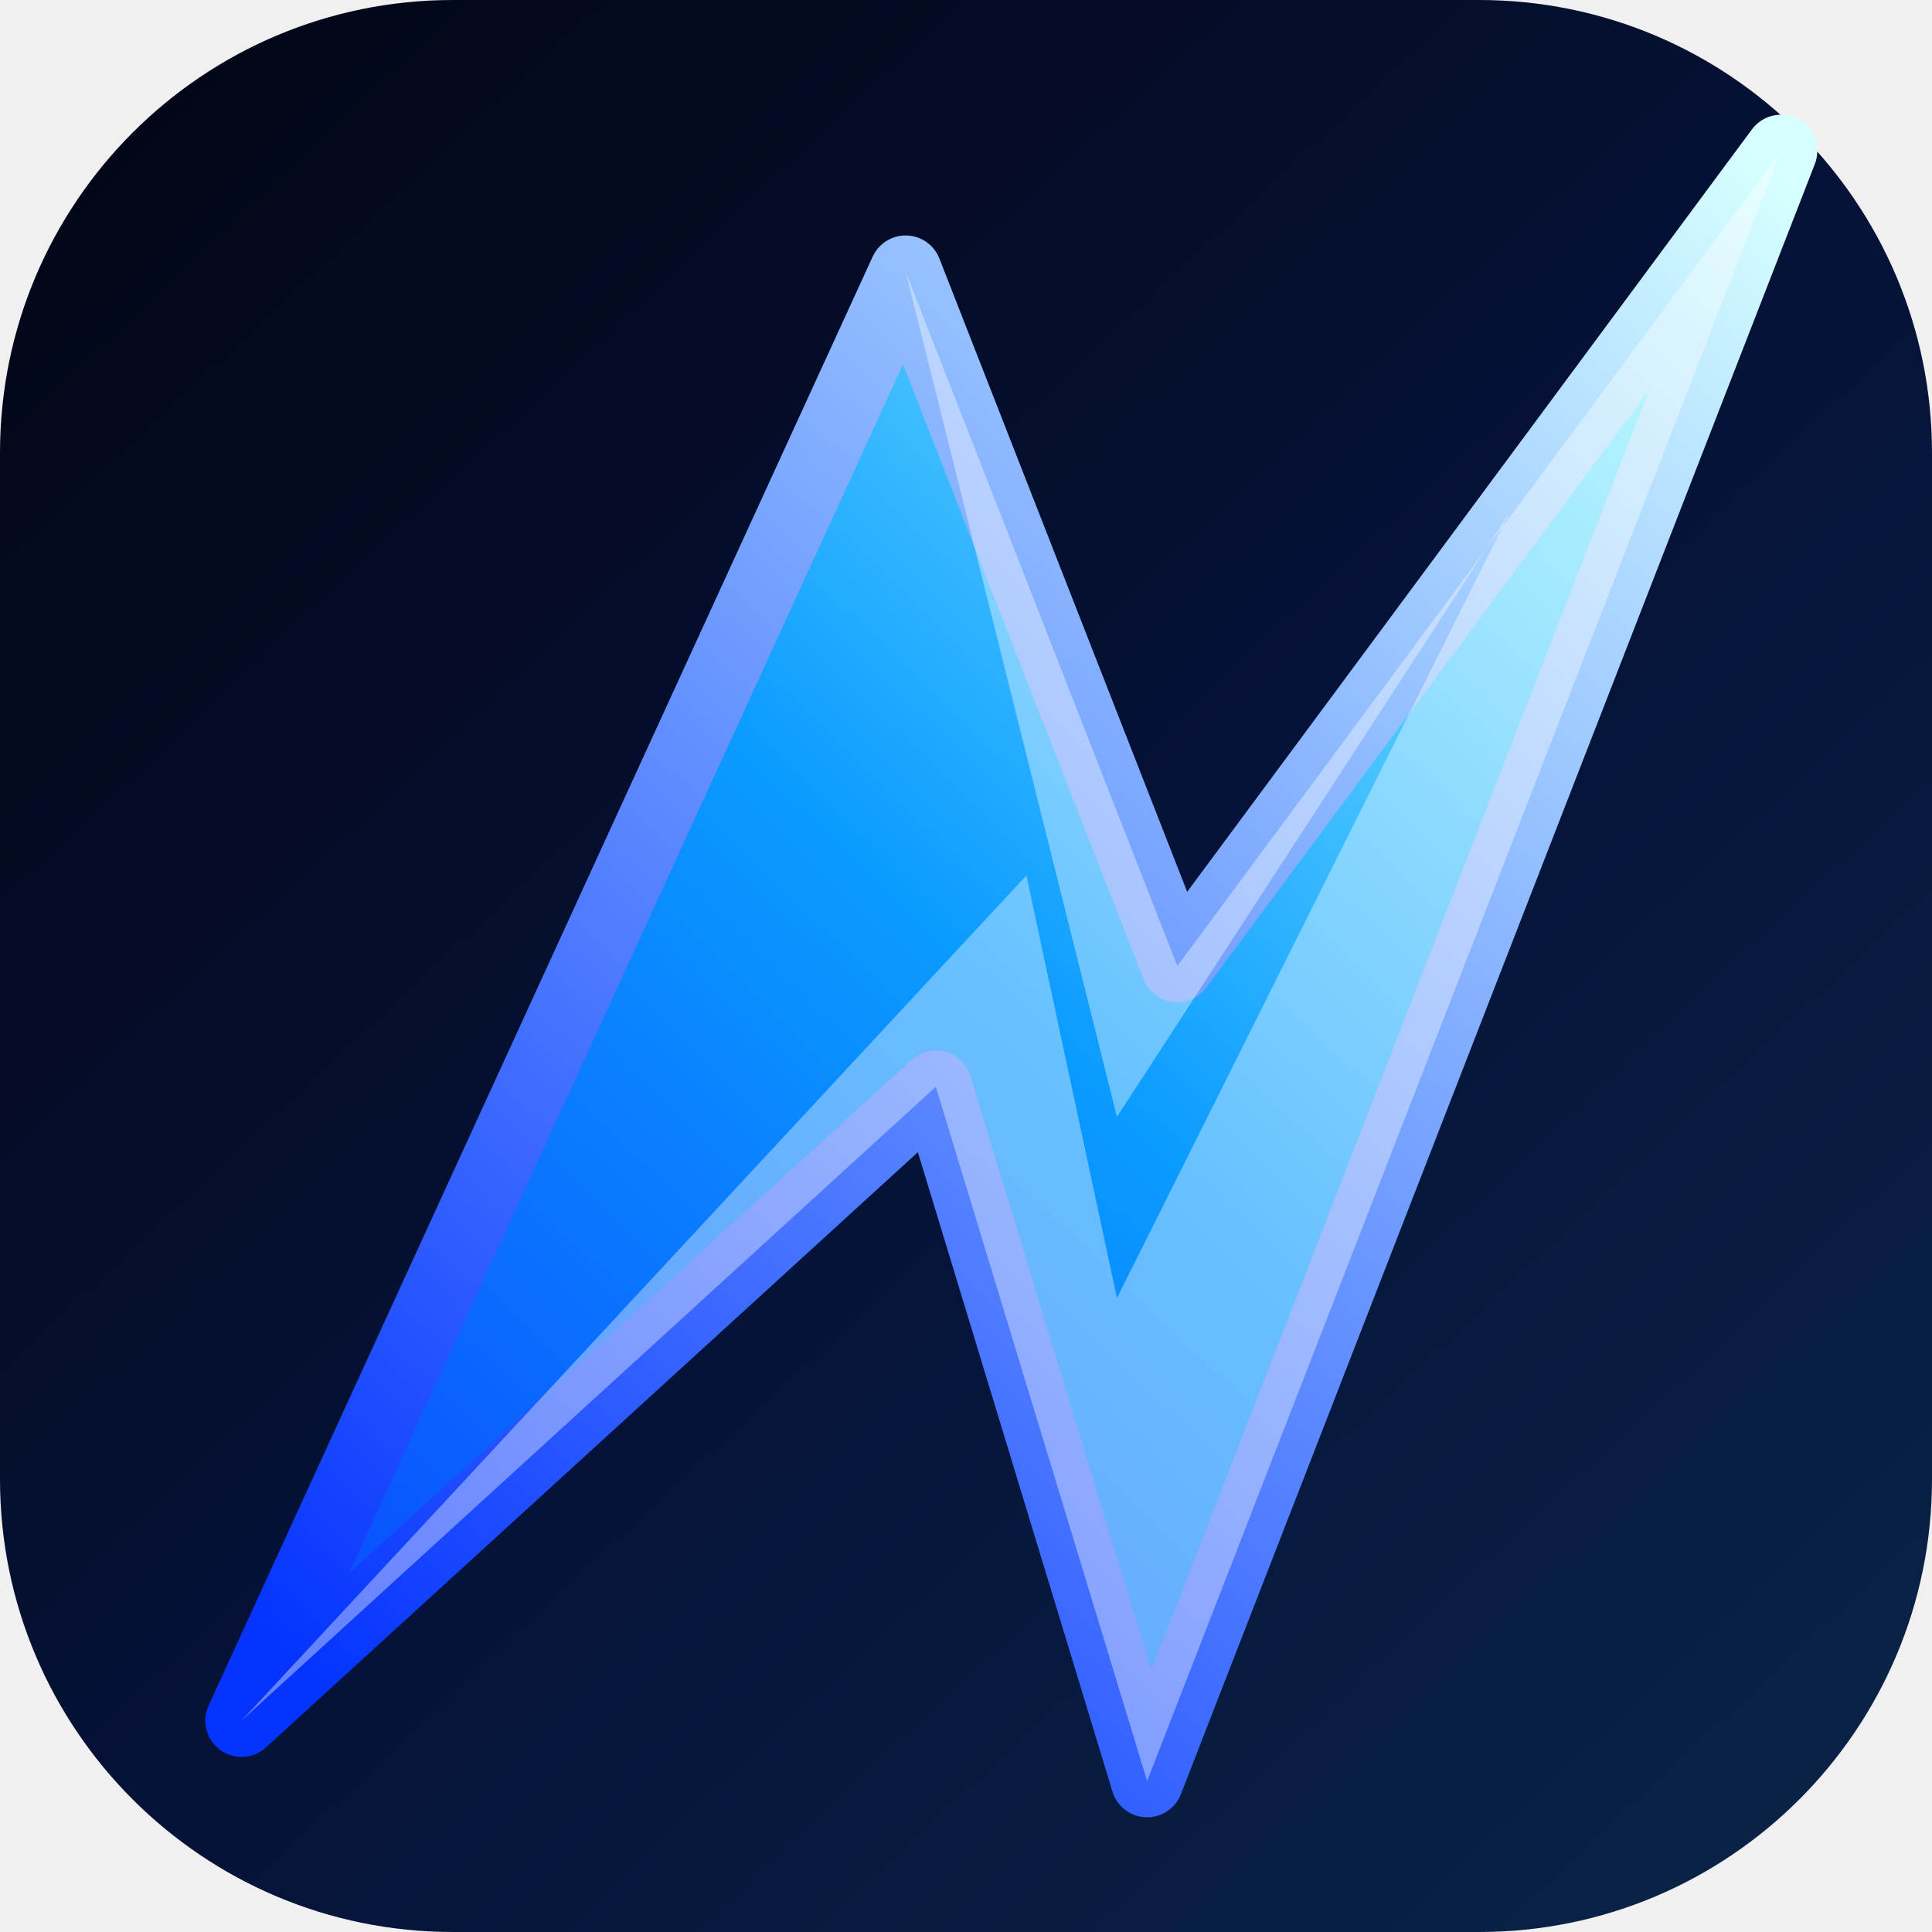
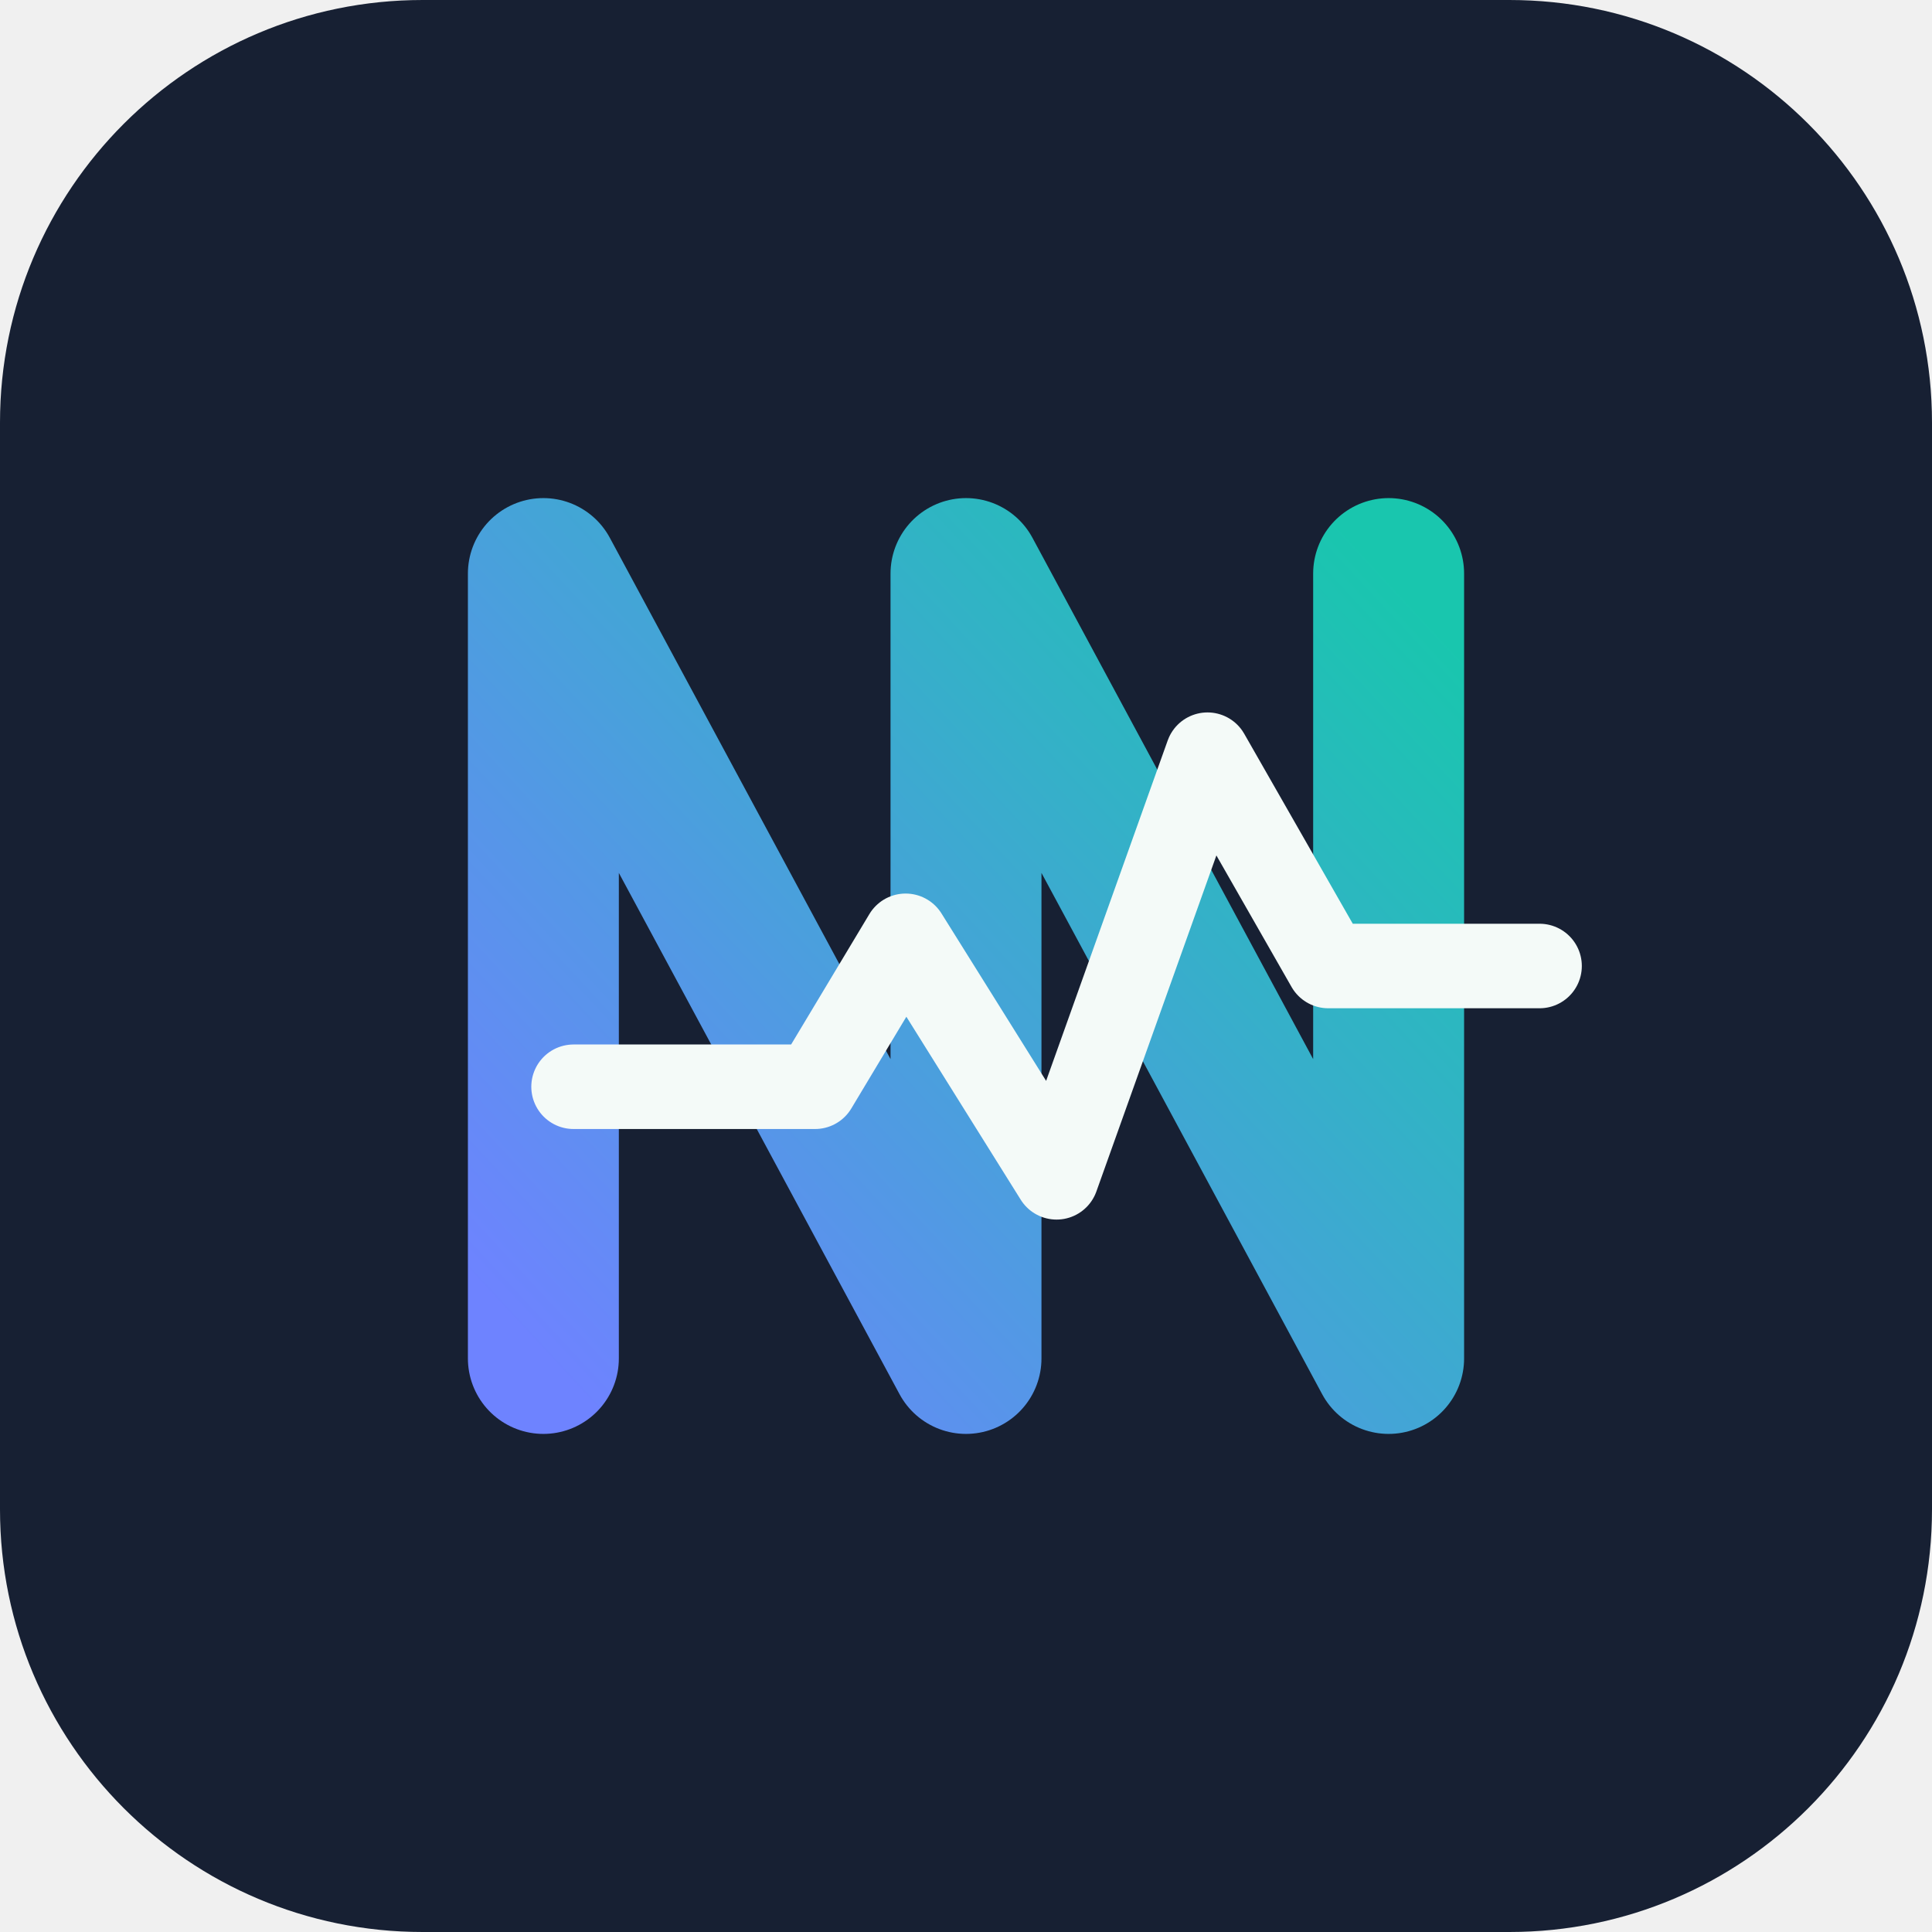
<svg xmlns="http://www.w3.org/2000/svg" width="64" height="64" viewBox="0 0 64 64" fill="none">
-   <rect width="64" height="64" rx="15" fill="url(#bg)" />
-   <path d="M8 57L30 9L39 32L59 5L38 59L31 36L8 57Z" fill="url(#bolt)" stroke="url(#edge)" stroke-width="2.4" stroke-linejoin="round" />
-   <path d="M30 9L39 32L59 5L38 59L31 36L8 57L34 29L37 43L50 17L37 37L30 9Z" fill="#FFFFFF" opacity="0.38" />
+   <rect width="64" height="64" rx="14" fill="#172033" />
+   <path d="M18 45V19L32 45V19L46 45V19" stroke="url(#n)" stroke-width="5" stroke-linecap="round" stroke-linejoin="round" />
+   <path d="M19 36H27L30 31L35 39L40 25L44 32H51" stroke="#F4FAF8" stroke-width="2.8" stroke-linecap="round" stroke-linejoin="round" />
  <defs>
-     <linearGradient id="bg" x1="4" y1="3" x2="61" y2="64" gradientUnits="userSpaceOnUse">
-       <stop stop-color="#020617" />
-       <stop offset="0.54" stop-color="#061339" />
-       <stop offset="1" stop-color="#092447" />
-     </linearGradient>
-     <linearGradient id="bolt" x1="10" y1="55" x2="56" y2="7" gradientUnits="userSpaceOnUse">
-       <stop stop-color="#0A49FF" />
-       <stop offset="0.48" stop-color="#0A9BFF" />
-       <stop offset="1" stop-color="#9CFBFF" />
-     </linearGradient>
-     <linearGradient id="edge" x1="10" y1="55" x2="57" y2="4" gradientUnits="userSpaceOnUse">
-       <stop stop-color="#0534FF" />
-       <stop offset="1" stop-color="#D6FFFF" />
+     <linearGradient id="n" x1="18" y1="45" x2="46" y2="19" gradientUnits="userSpaceOnUse">
+       <stop stop-color="#6E83FF" />
+       <stop offset="1" stop-color="#19C6AE" />
    </linearGradient>
  </defs>
</svg>
